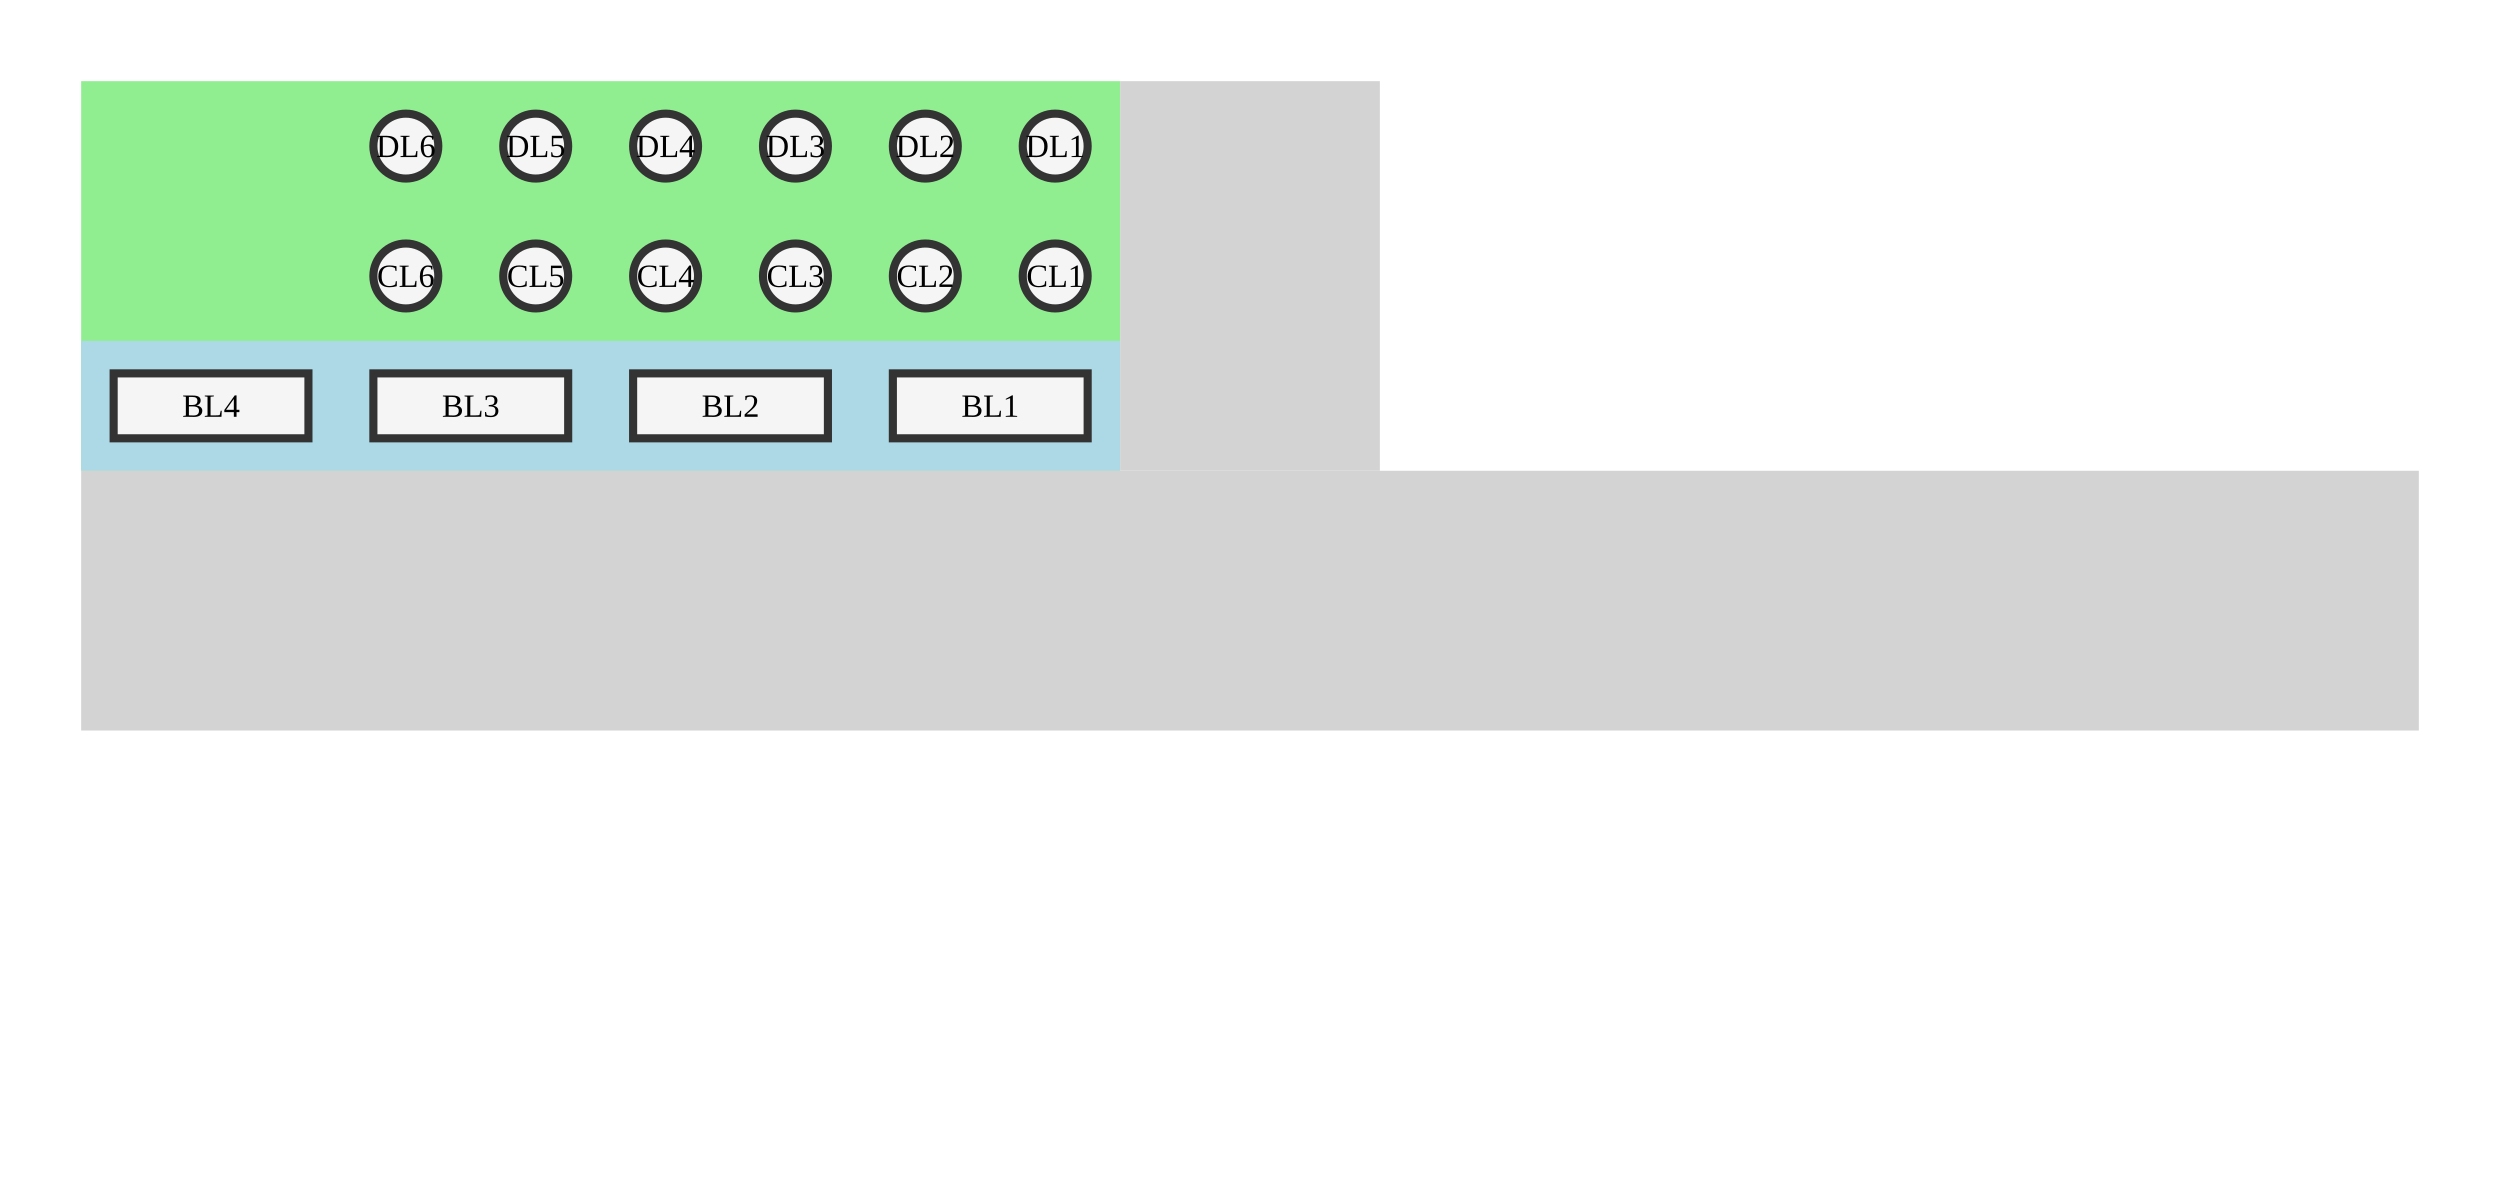
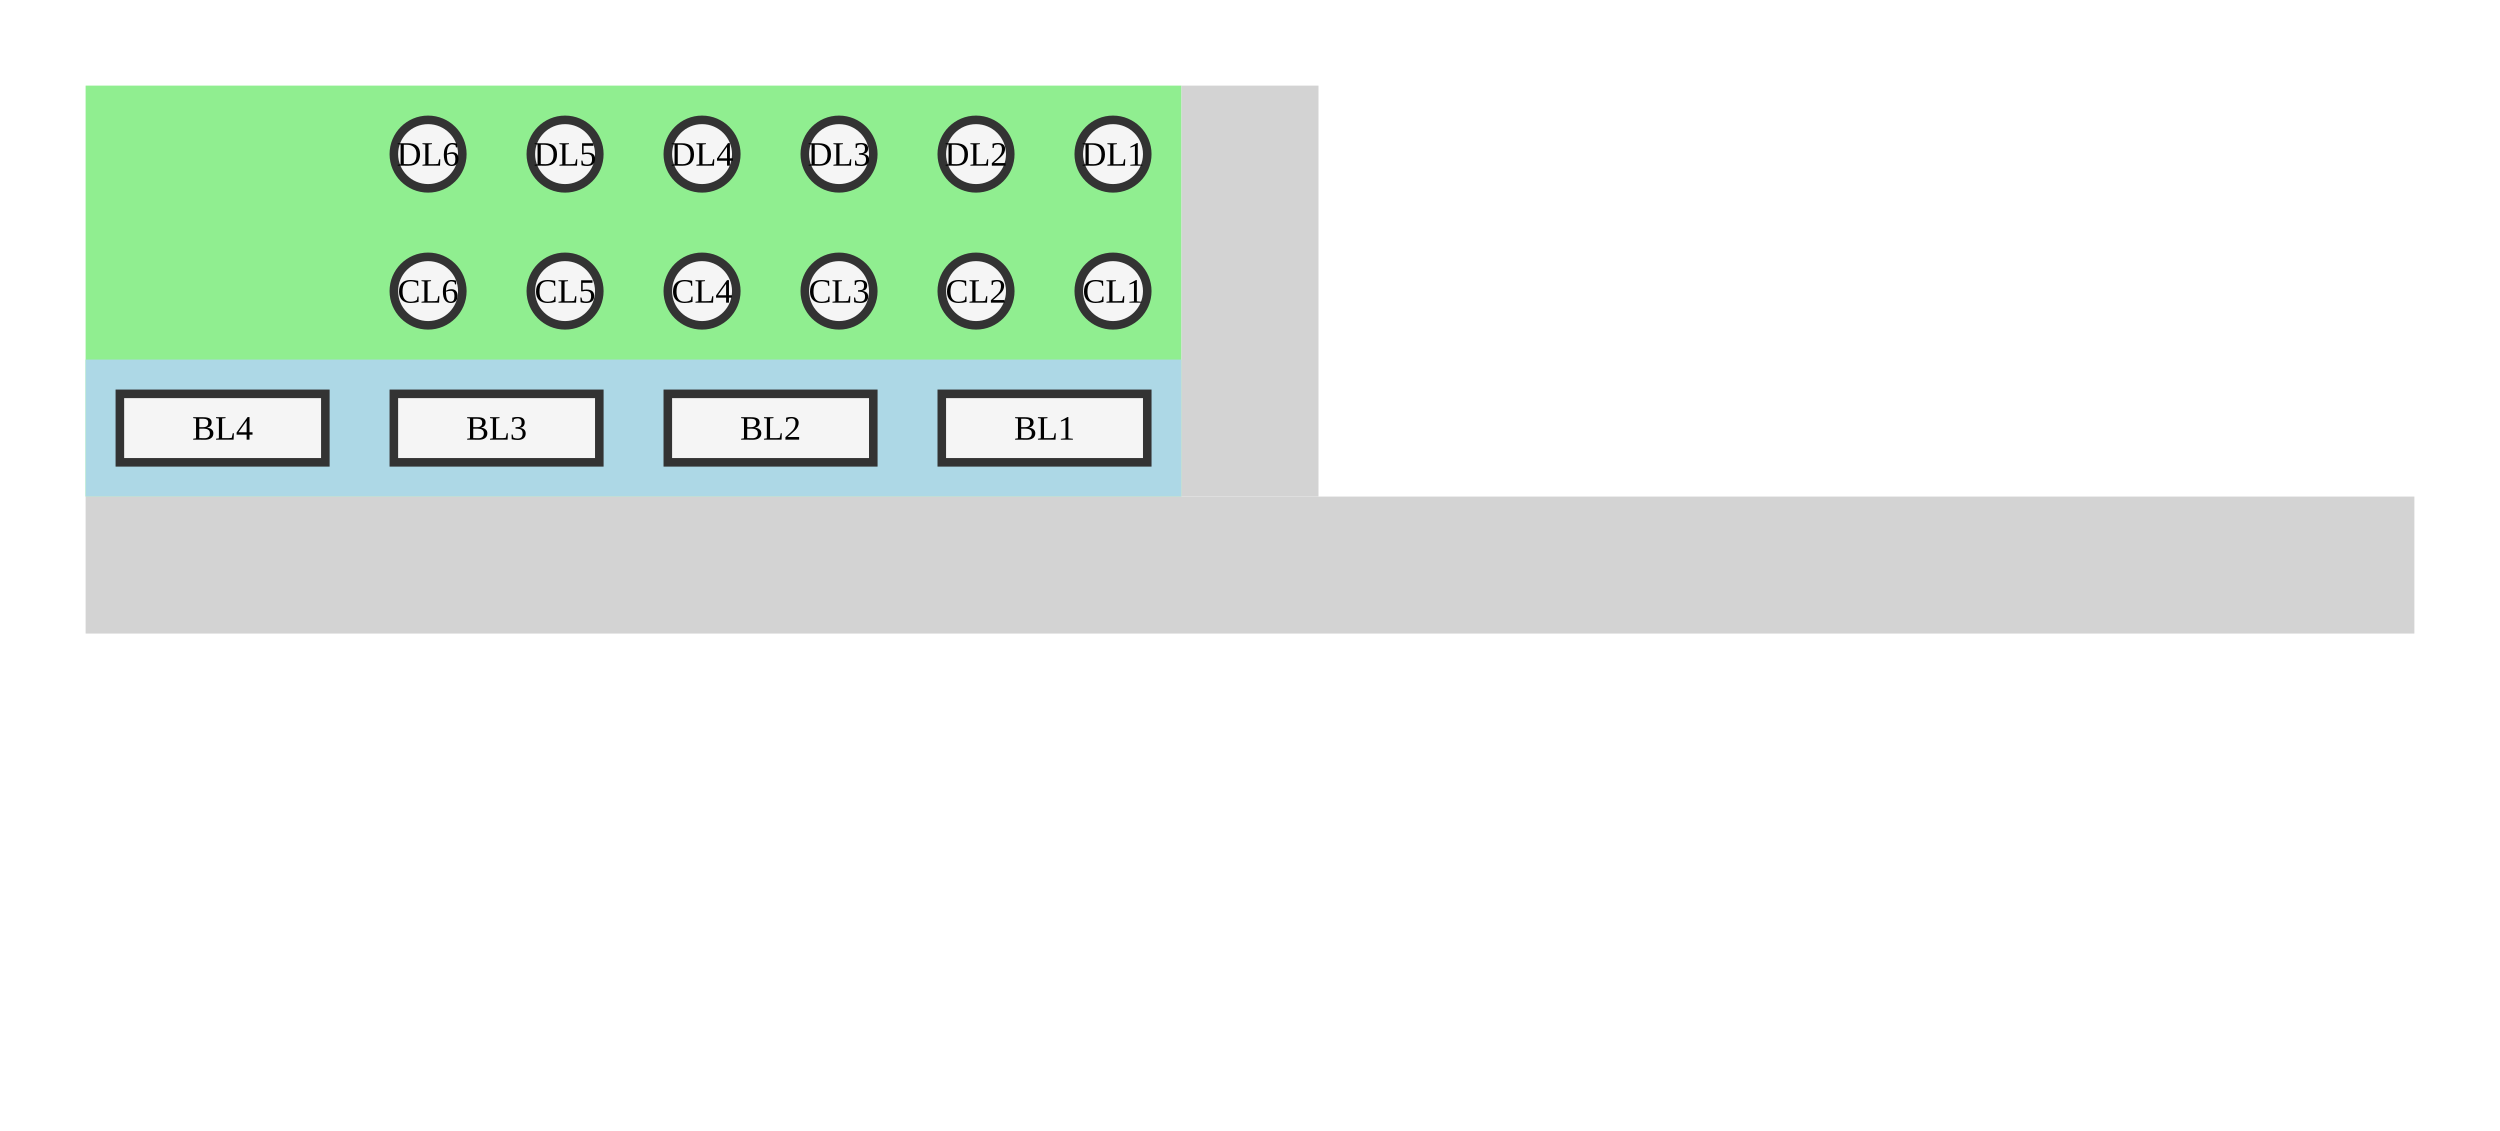
- <svg xmlns="http://www.w3.org/2000/svg" viewBox="0 0 616 296">
+ <svg xmlns="http://www.w3.org/2000/svg" viewBox="0 0 584 264">
  <g class="container">
    <g class="container">
      <g class="container">
        <rect x="20" y="20" width="256" height="96" fill="lightgreen" />
        <g class="container">
          <rect x="20" y="84" width="256" height="32" fill="lightblue" />
          <rect x="220" y="92" width="48" height="16" fill="#f5f5f5" stroke="#333" stroke-width="2" />
          <text x="244" y="100" text-anchor="middle" dominant-baseline="central" font-size="8" fill="#000">BL1</text>
          <rect x="156" y="92" width="48" height="16" fill="#f5f5f5" stroke="#333" stroke-width="2" />
          <text x="180" y="100" text-anchor="middle" dominant-baseline="central" font-size="8" fill="#000">BL2</text>
          <rect x="92" y="92" width="48" height="16" fill="#f5f5f5" stroke="#333" stroke-width="2" />
          <text x="116" y="100" text-anchor="middle" dominant-baseline="central" font-size="8" fill="#000">BL3</text>
          <rect x="28" y="92" width="48" height="16" fill="#f5f5f5" stroke="#333" stroke-width="2" />
          <text x="52" y="100" text-anchor="middle" dominant-baseline="central" font-size="8" fill="#000">BL4</text>
        </g>
        <g class="container">
          <ellipse cx="260" cy="68" rx="8" ry="8" fill="#f5f5f5" stroke="#333" stroke-width="2" />
          <text x="260" y="68" text-anchor="middle" dominant-baseline="central" font-size="8" fill="#000">CL1</text>
          <ellipse cx="228" cy="68" rx="8" ry="8" fill="#f5f5f5" stroke="#333" stroke-width="2" />
          <text x="228" y="68" text-anchor="middle" dominant-baseline="central" font-size="8" fill="#000">CL2</text>
          <ellipse cx="196" cy="68" rx="8" ry="8" fill="#f5f5f5" stroke="#333" stroke-width="2" />
          <text x="196" y="68" text-anchor="middle" dominant-baseline="central" font-size="8" fill="#000">CL3</text>
          <ellipse cx="164" cy="68" rx="8" ry="8" fill="#f5f5f5" stroke="#333" stroke-width="2" />
          <text x="164" y="68" text-anchor="middle" dominant-baseline="central" font-size="8" fill="#000">CL4</text>
          <ellipse cx="132" cy="68" rx="8" ry="8" fill="#f5f5f5" stroke="#333" stroke-width="2" />
          <text x="132" y="68" text-anchor="middle" dominant-baseline="central" font-size="8" fill="#000">CL5</text>
          <ellipse cx="100" cy="68" rx="8" ry="8" fill="#f5f5f5" stroke="#333" stroke-width="2" />
          <text x="100" y="68" text-anchor="middle" dominant-baseline="central" font-size="8" fill="#000">CL6</text>
        </g>
        <g class="container">
          <ellipse cx="260" cy="36" rx="8" ry="8" fill="#f5f5f5" stroke="#333" stroke-width="2" />
          <text x="260" y="36" text-anchor="middle" dominant-baseline="central" font-size="8" fill="#000">DL1</text>
          <ellipse cx="228" cy="36" rx="8" ry="8" fill="#f5f5f5" stroke="#333" stroke-width="2" />
          <text x="228" y="36" text-anchor="middle" dominant-baseline="central" font-size="8" fill="#000">DL2</text>
          <ellipse cx="196" cy="36" rx="8" ry="8" fill="#f5f5f5" stroke="#333" stroke-width="2" />
          <text x="196" y="36" text-anchor="middle" dominant-baseline="central" font-size="8" fill="#000">DL3</text>
          <ellipse cx="164" cy="36" rx="8" ry="8" fill="#f5f5f5" stroke="#333" stroke-width="2" />
          <text x="164" y="36" text-anchor="middle" dominant-baseline="central" font-size="8" fill="#000">DL4</text>
          <ellipse cx="132" cy="36" rx="8" ry="8" fill="#f5f5f5" stroke="#333" stroke-width="2" />
          <text x="132" y="36" text-anchor="middle" dominant-baseline="central" font-size="8" fill="#000">DL5</text>
          <ellipse cx="100" cy="36" rx="8" ry="8" fill="#f5f5f5" stroke="#333" stroke-width="2" />
          <text x="100" y="36" text-anchor="middle" dominant-baseline="central" font-size="8" fill="#000">DL6</text>
        </g>
      </g>
      <g class="container">
-         <rect x="276" y="20" width="64" height="96" fill="lightgray" />
+         <rect x="276" y="20" width="32" height="96" fill="lightgray" />
      </g>
      <g class="container">
</g>
    </g>
    <g class="container">
-       <rect x="20" y="116" width="576" height="64" fill="lightgray" />
+       <rect x="20" y="116" width="544" height="32" fill="lightgray" />
    </g>
    <g class="container">
</g>
  </g>
</svg>
